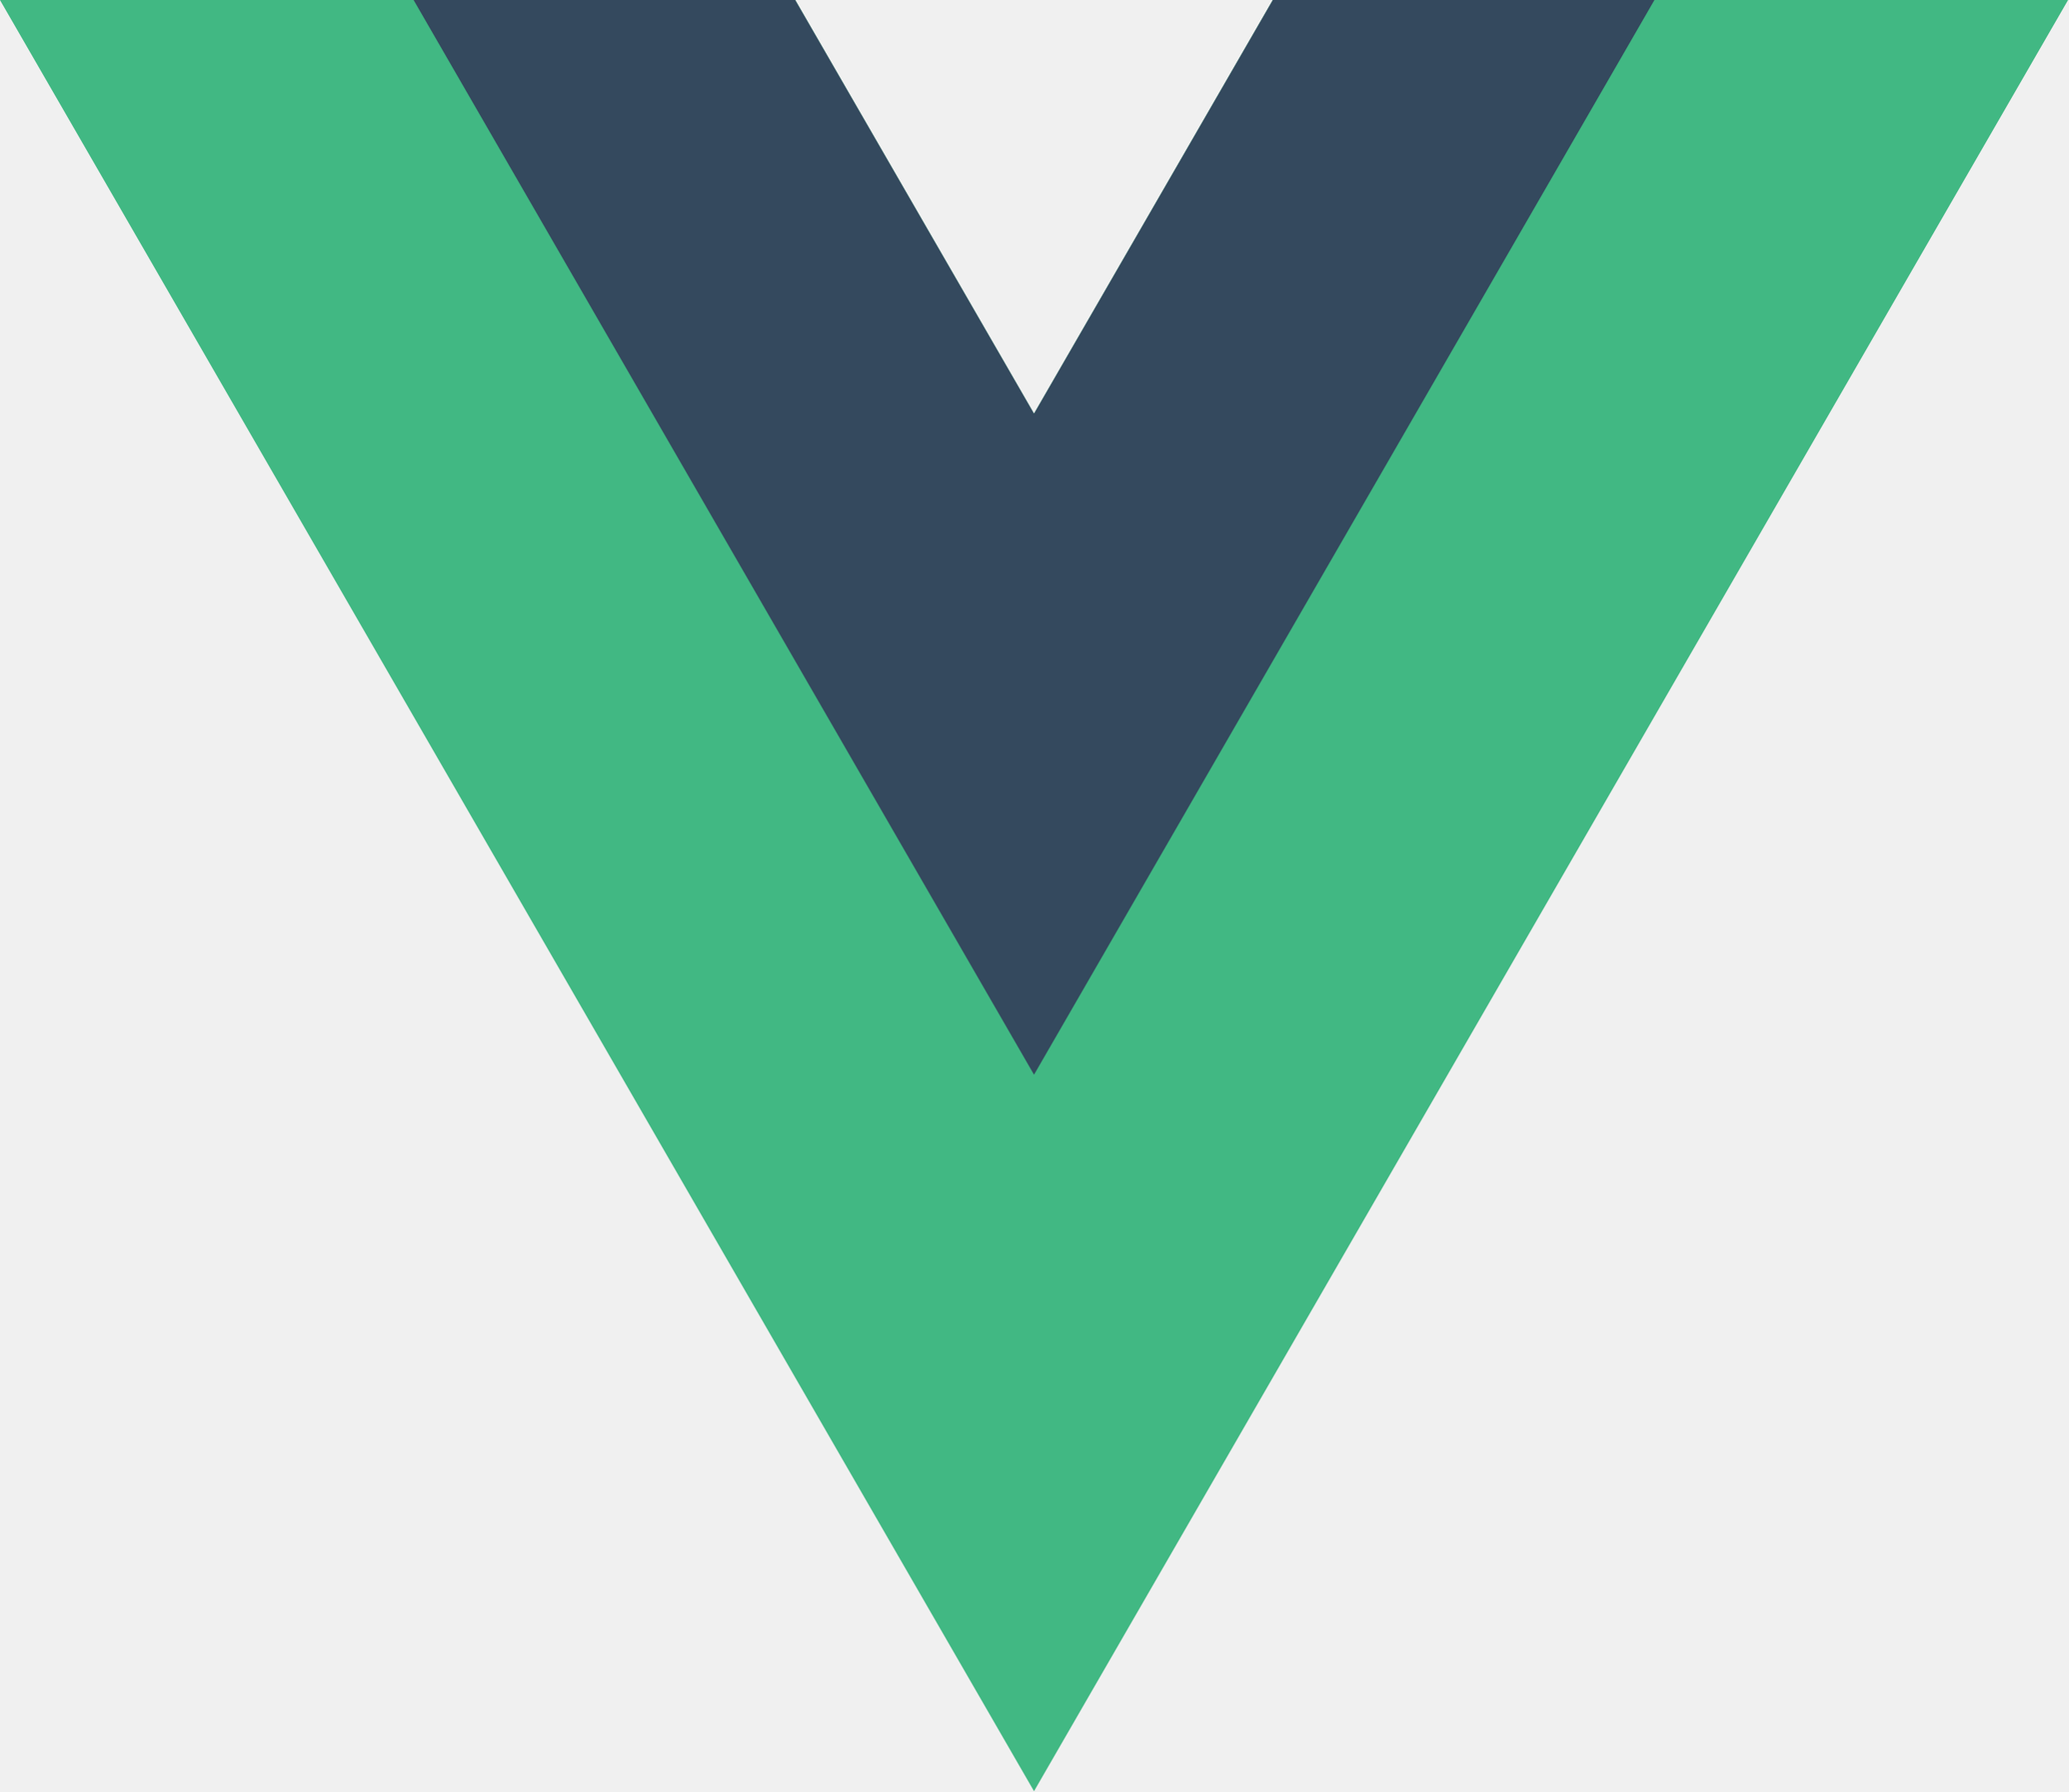
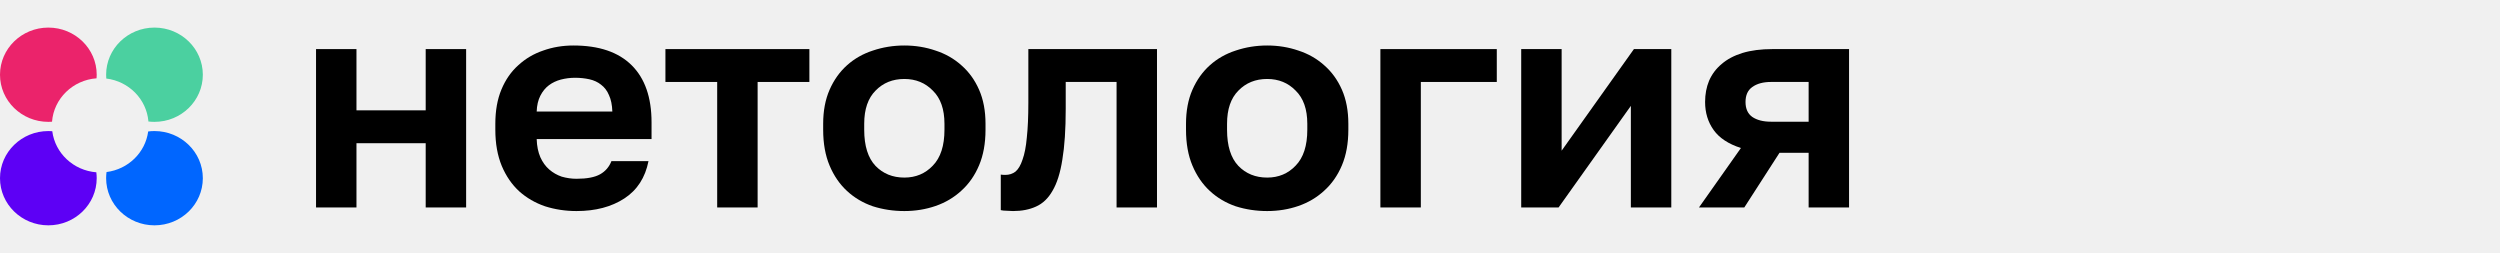
- <svg xmlns="http://www.w3.org/2000/svg" viewBox="0 0 261.76 226.69">
-   <path d="M161.096.001l-30.225 52.351L100.647.001H-.005l130.877 226.688L261.749.001z" fill="#41b883" />
-   <path d="M161.096.001l-30.225 52.351L100.647.001H52.346l78.526 136.01L209.398.001z" fill="#34495e" />
+ <svg xmlns="http://www.w3.org/2000/svg" width="257" height="26" viewBox="0 0 257 26" fill="none">
+   <g clip-path="url(#clip0)">
+     <path d="M32.489 5.046H36.645V11.343H43.761V5.046H47.918V21.327H43.761V14.722H36.645V21.327H32.489V5.046Z" fill="black" />
+     <path d="M59.264 21.696C58.131 21.696 57.05 21.532 56.021 21.204C55.014 20.856 54.132 20.344 53.376 19.668C52.62 18.972 52.022 18.102 51.581 17.057C51.141 15.992 50.92 14.753 50.92 13.34V12.726C50.92 11.374 51.13 10.197 51.55 9.193C51.97 8.19 52.547 7.36 53.282 6.705C54.017 6.029 54.867 5.527 55.832 5.2C56.798 4.852 57.837 4.677 58.95 4.677C61.574 4.677 63.568 5.353 64.932 6.705C66.297 8.057 66.979 10.012 66.979 12.572V14.293H55.171C55.192 15.009 55.318 15.634 55.549 16.166C55.78 16.678 56.084 17.098 56.462 17.426C56.84 17.753 57.27 17.999 57.753 18.163C58.257 18.306 58.761 18.378 59.264 18.378C60.335 18.378 61.143 18.224 61.689 17.917C62.235 17.61 62.623 17.16 62.854 16.566H66.664C66.328 18.265 65.499 19.545 64.177 20.405C62.854 21.266 61.217 21.696 59.264 21.696ZM59.107 7.995C58.624 7.995 58.141 8.057 57.659 8.179C57.197 8.302 56.787 8.497 56.43 8.763C56.074 9.029 55.78 9.388 55.549 9.838C55.318 10.289 55.192 10.832 55.171 11.466H62.949C62.927 10.79 62.812 10.227 62.602 9.777C62.413 9.326 62.14 8.968 61.783 8.702C61.447 8.435 61.049 8.251 60.587 8.149C60.125 8.046 59.632 7.995 59.107 7.995Z" fill="black" />
+     <path d="M73.727 8.425H68.406V5.046H83.205V8.425H77.883V21.327H73.727V8.425Z" fill="black" />
+     <path d="M92.966 21.696C91.833 21.696 90.751 21.532 89.723 21.204C88.715 20.856 87.834 20.334 87.078 19.637C86.322 18.941 85.724 18.071 85.283 17.026C84.843 15.982 84.622 14.753 84.622 13.34V12.726C84.622 11.395 84.843 10.227 85.283 9.224C85.724 8.22 86.322 7.381 87.078 6.705C87.834 6.029 88.715 5.527 89.723 5.2C90.751 4.852 91.833 4.677 92.966 4.677C94.1 4.677 95.171 4.852 96.178 5.2C97.186 5.527 98.067 6.029 98.823 6.705C99.6 7.381 100.208 8.22 100.649 9.224C101.09 10.227 101.311 11.395 101.311 12.726V13.34C101.311 14.733 101.09 15.951 100.649 16.996C100.208 18.04 99.6 18.91 98.823 19.607C98.067 20.303 97.186 20.825 96.178 21.174C95.171 21.522 94.1 21.696 92.966 21.696ZM92.966 18.255C94.142 18.255 95.118 17.846 95.895 17.026C96.692 16.207 97.091 14.979 97.091 13.34V12.726C97.091 11.231 96.692 10.094 95.895 9.316C95.118 8.517 94.142 8.118 92.966 8.118C91.77 8.118 90.783 8.517 90.007 9.316C89.23 10.094 88.841 11.231 88.841 12.726V13.34C88.841 14.999 89.23 16.238 90.007 17.057C90.783 17.856 91.77 18.255 92.966 18.255Z" fill="black" />
+     <path d="M104.14 21.696C103.972 21.696 103.762 21.685 103.51 21.665C103.258 21.665 103.048 21.644 102.88 21.603V17.948C102.985 17.968 103.143 17.979 103.352 17.979C103.751 17.979 104.098 17.866 104.392 17.641C104.685 17.395 104.927 16.985 105.116 16.412C105.326 15.839 105.473 15.081 105.557 14.139C105.662 13.176 105.714 11.989 105.714 10.575V5.046H118.939V21.327H114.783V8.425H109.556V11.19C109.556 13.299 109.44 15.04 109.209 16.412C108.999 17.764 108.663 18.828 108.202 19.607C107.761 20.385 107.194 20.928 106.501 21.235C105.83 21.542 105.042 21.696 104.14 21.696Z" fill="black" />
+     <path d="M130.266 21.696C129.132 21.696 128.051 21.532 127.023 21.204C126.015 20.856 125.133 20.334 124.378 19.637C123.622 18.941 123.024 18.071 122.583 17.026C122.142 15.982 121.922 14.753 121.922 13.34V12.726C121.922 11.395 122.142 10.227 122.583 9.224C123.024 8.22 123.622 7.381 124.378 6.705C125.133 6.029 126.015 5.527 127.023 5.2C128.051 4.852 129.132 4.677 130.266 4.677C131.4 4.677 132.47 4.852 133.478 5.2C134.485 5.527 135.367 6.029 136.123 6.705C136.899 7.381 137.508 8.22 137.949 9.224C138.39 10.227 138.61 11.395 138.61 12.726V13.34C138.61 14.733 138.39 15.951 137.949 16.996C137.508 18.04 136.899 18.91 136.123 19.607C135.367 20.303 134.485 20.825 133.478 21.174C132.47 21.522 131.4 21.696 130.266 21.696ZM130.266 18.255C131.442 18.255 132.418 17.846 133.194 17.026C133.992 16.207 134.391 14.979 134.391 13.34V12.726C134.391 11.231 133.992 10.094 133.194 9.316C132.418 8.517 131.442 8.118 130.266 8.118C129.069 8.118 128.083 8.517 127.306 9.316C126.529 10.094 126.141 11.231 126.141 12.726V13.34C126.141 14.999 126.529 16.238 127.306 17.057C128.083 17.856 129.069 18.255 130.266 18.255Z" fill="black" />
+     <path d="M141.904 5.046H153.87V8.425H146.061V21.327H141.904V5.046Z" fill="black" />
+     <path d="M156.38 5.046H160.536V15.49L167.967 5.046H171.809V21.327H167.652V10.883L160.222 21.327H156.38V5.046Z" fill="black" />
+     <path d="M178.968 15.214C177.687 14.804 176.753 14.19 176.166 13.371C175.578 12.552 175.284 11.589 175.284 10.483C175.284 9.685 175.42 8.958 175.693 8.302C175.987 7.626 176.417 7.053 176.984 6.582C177.551 6.09 178.265 5.712 179.125 5.445C180.007 5.179 181.035 5.046 182.211 5.046H190.083V21.327H185.927V15.705H182.935L179.314 21.327H174.654L178.968 15.214ZM179.44 10.483C179.44 11.18 179.671 11.691 180.133 12.019C180.616 12.347 181.256 12.511 182.054 12.511H185.927V8.425H182.054C181.256 8.425 180.616 8.599 180.133 8.947C179.671 9.275 179.44 9.787 179.44 10.483Z" fill="black" />
+     <path fill-rule="evenodd" clip-rule="evenodd" d="M5.373 13.488C5.24 13.478 5.106 13.473 4.97 13.473C2.225 13.473 0 15.642 0 18.318C0 20.994 2.225 23.164 4.97 23.164C7.715 23.164 9.941 20.994 9.941 18.318C9.941 18.113 9.927 17.91 9.902 17.712C7.552 17.528 5.662 15.75 5.373 13.488Z" fill="#5D00F5" />
+     <path fill-rule="evenodd" clip-rule="evenodd" d="M9.941 7.682C9.941 5.006 7.715 2.836 4.97 2.836C2.225 2.836 2.72711e-07 5.006 0 7.682C-4.93787e-07 10.358 2.225 12.527 4.97 12.527C5.097 12.527 5.223 12.523 5.348 12.513C5.532 10.131 7.483 8.229 9.926 8.05C9.936 7.929 9.941 7.806 9.941 7.682Z" fill="#EB236B" />
+     <path fill-rule="evenodd" clip-rule="evenodd" d="M15.258 12.49C15.462 12.514 15.67 12.527 15.881 12.527C18.626 12.527 20.851 10.358 20.851 7.682C20.851 5.006 18.626 2.836 15.881 2.836C13.136 2.836 10.91 5.006 10.91 7.682C10.91 7.814 10.916 7.945 10.927 8.074C13.247 8.356 15.07 10.198 15.258 12.49Z" fill="#4BD0A0" />
+     <path fill-rule="evenodd" clip-rule="evenodd" d="M10.952 17.686C10.925 17.893 10.91 18.104 10.91 18.318C10.91 20.994 13.136 23.164 15.881 23.164C18.626 23.164 20.851 20.994 20.851 18.318C20.851 15.642 18.626 13.473 15.881 13.473C15.661 13.473 15.445 13.486 15.233 13.514C14.943 15.684 13.179 17.404 10.952 17.686Z" fill="#0066FF" />
+   </g>
+   <defs>
+     <clipPath id="clip0">
+       <rect width="257" height="26" fill="white" />
+     </clipPath>
+   </defs>
</svg>
